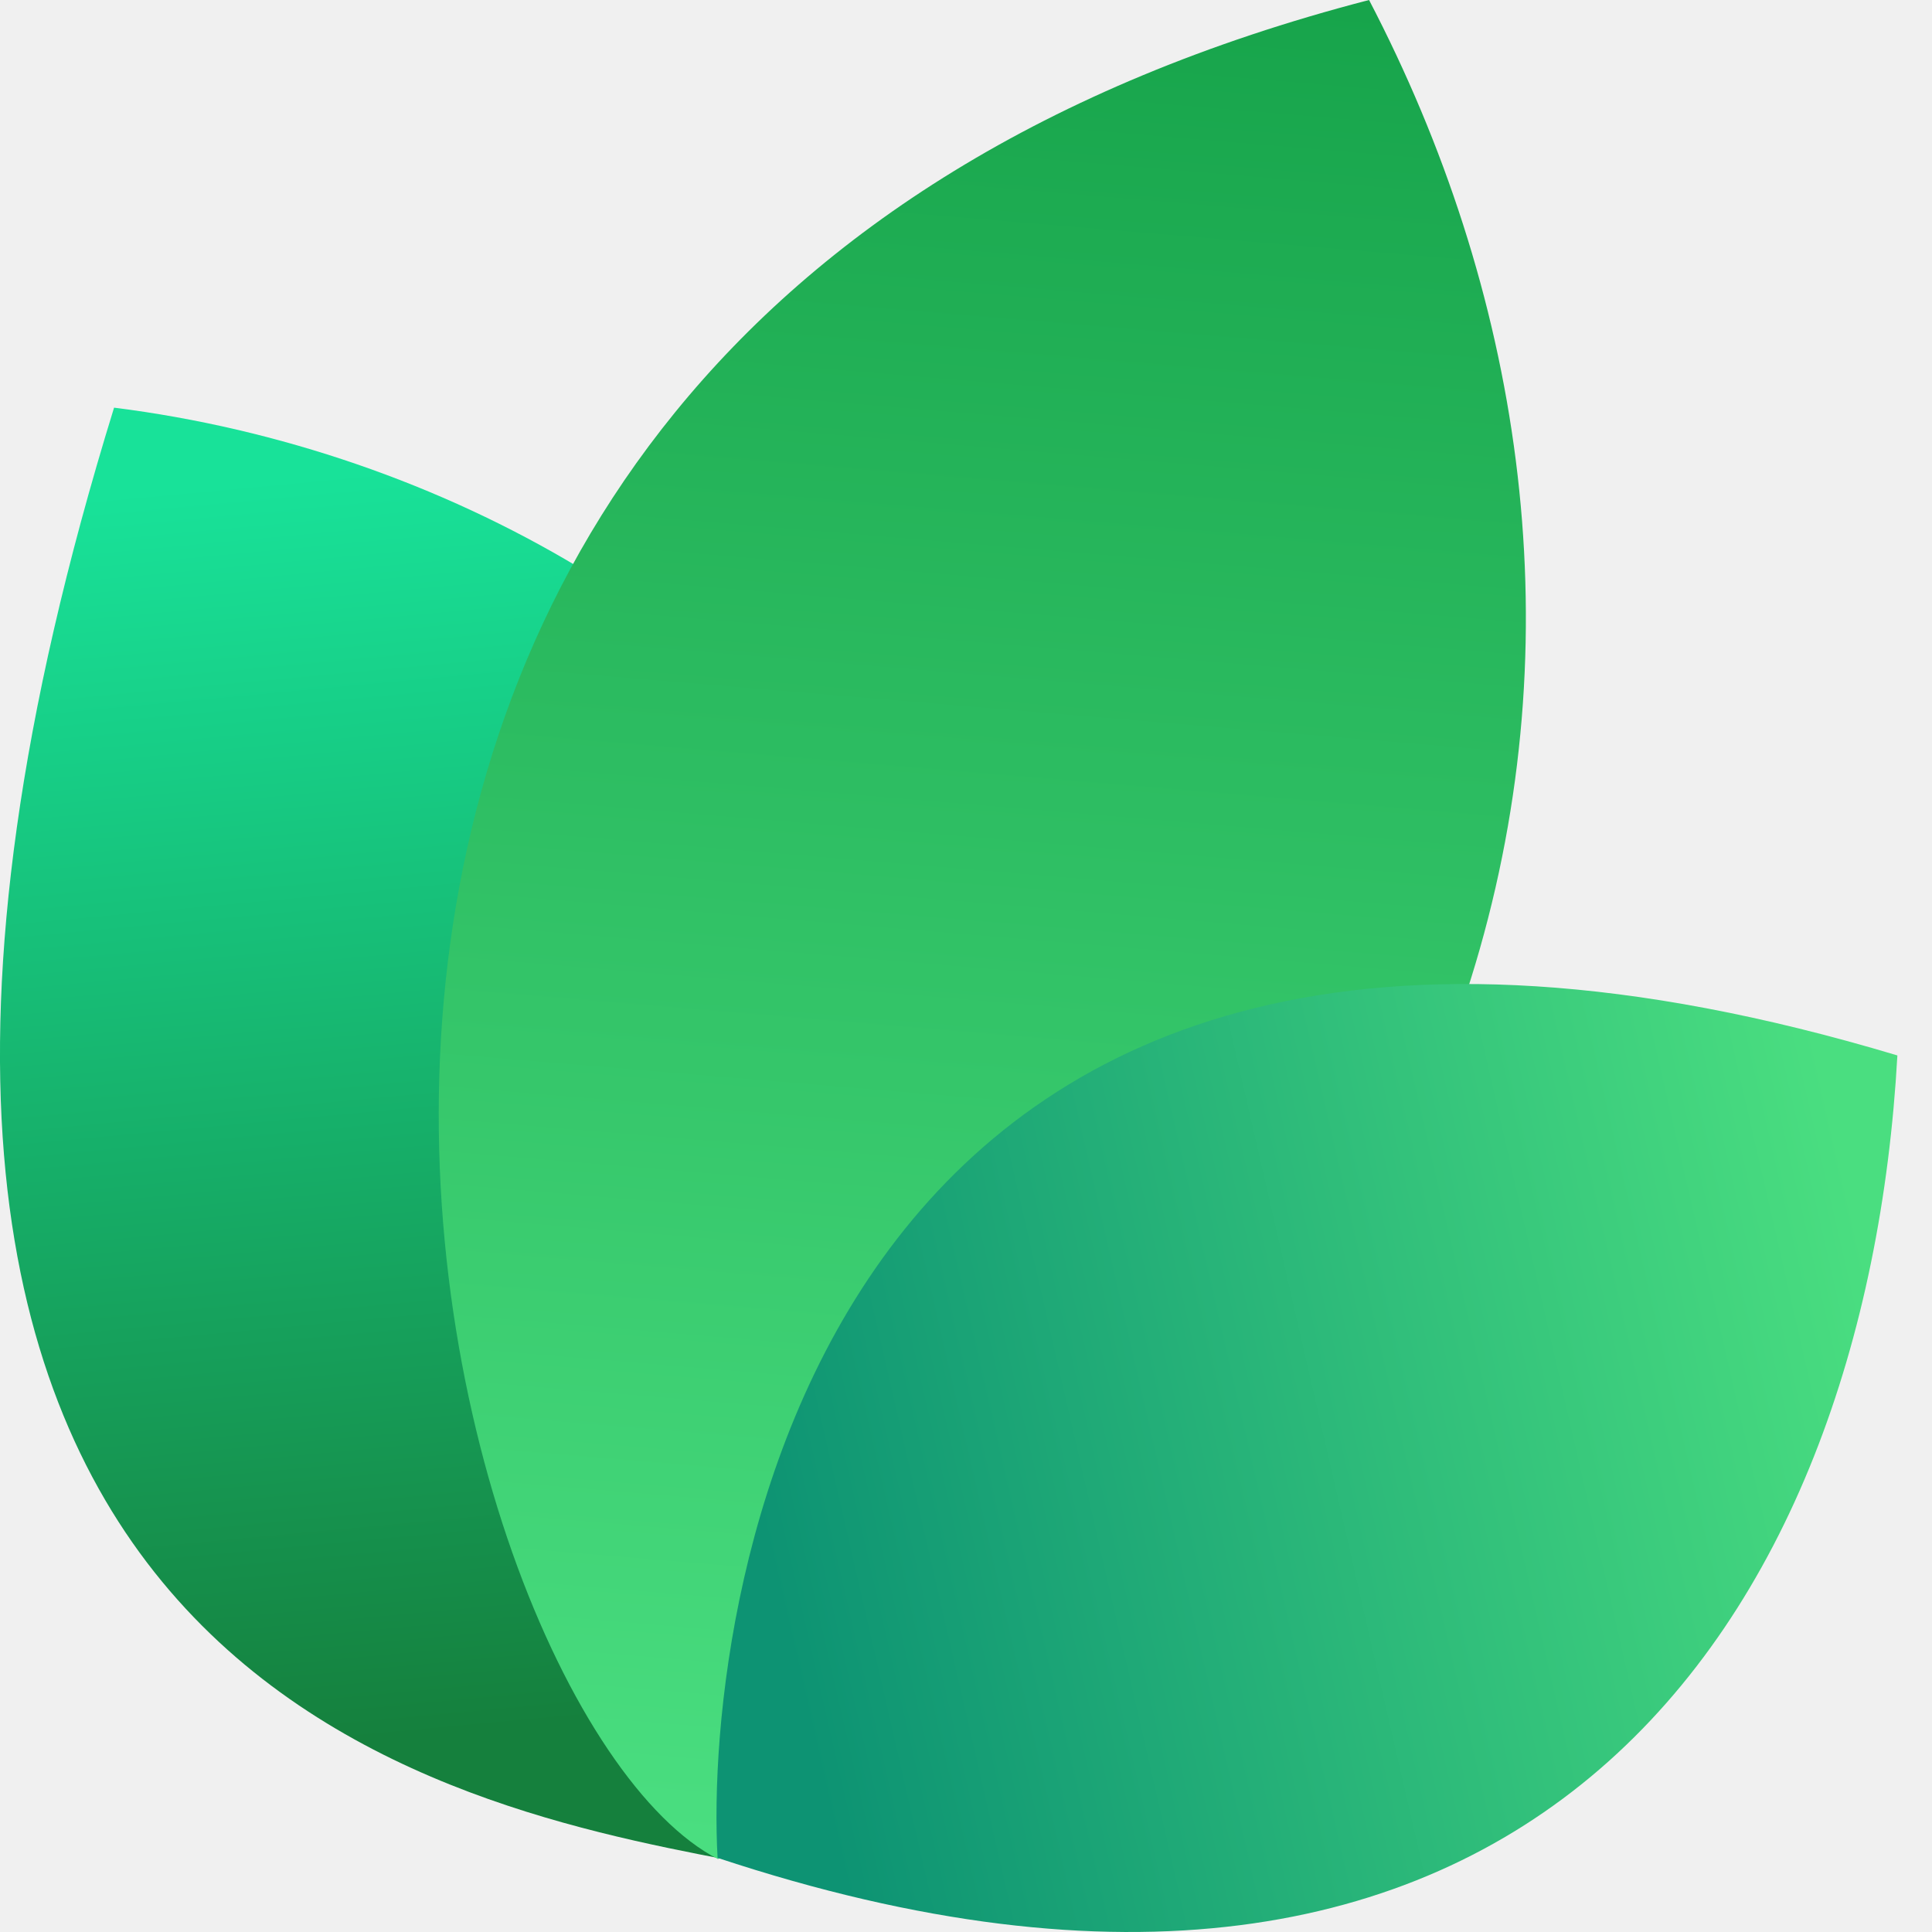
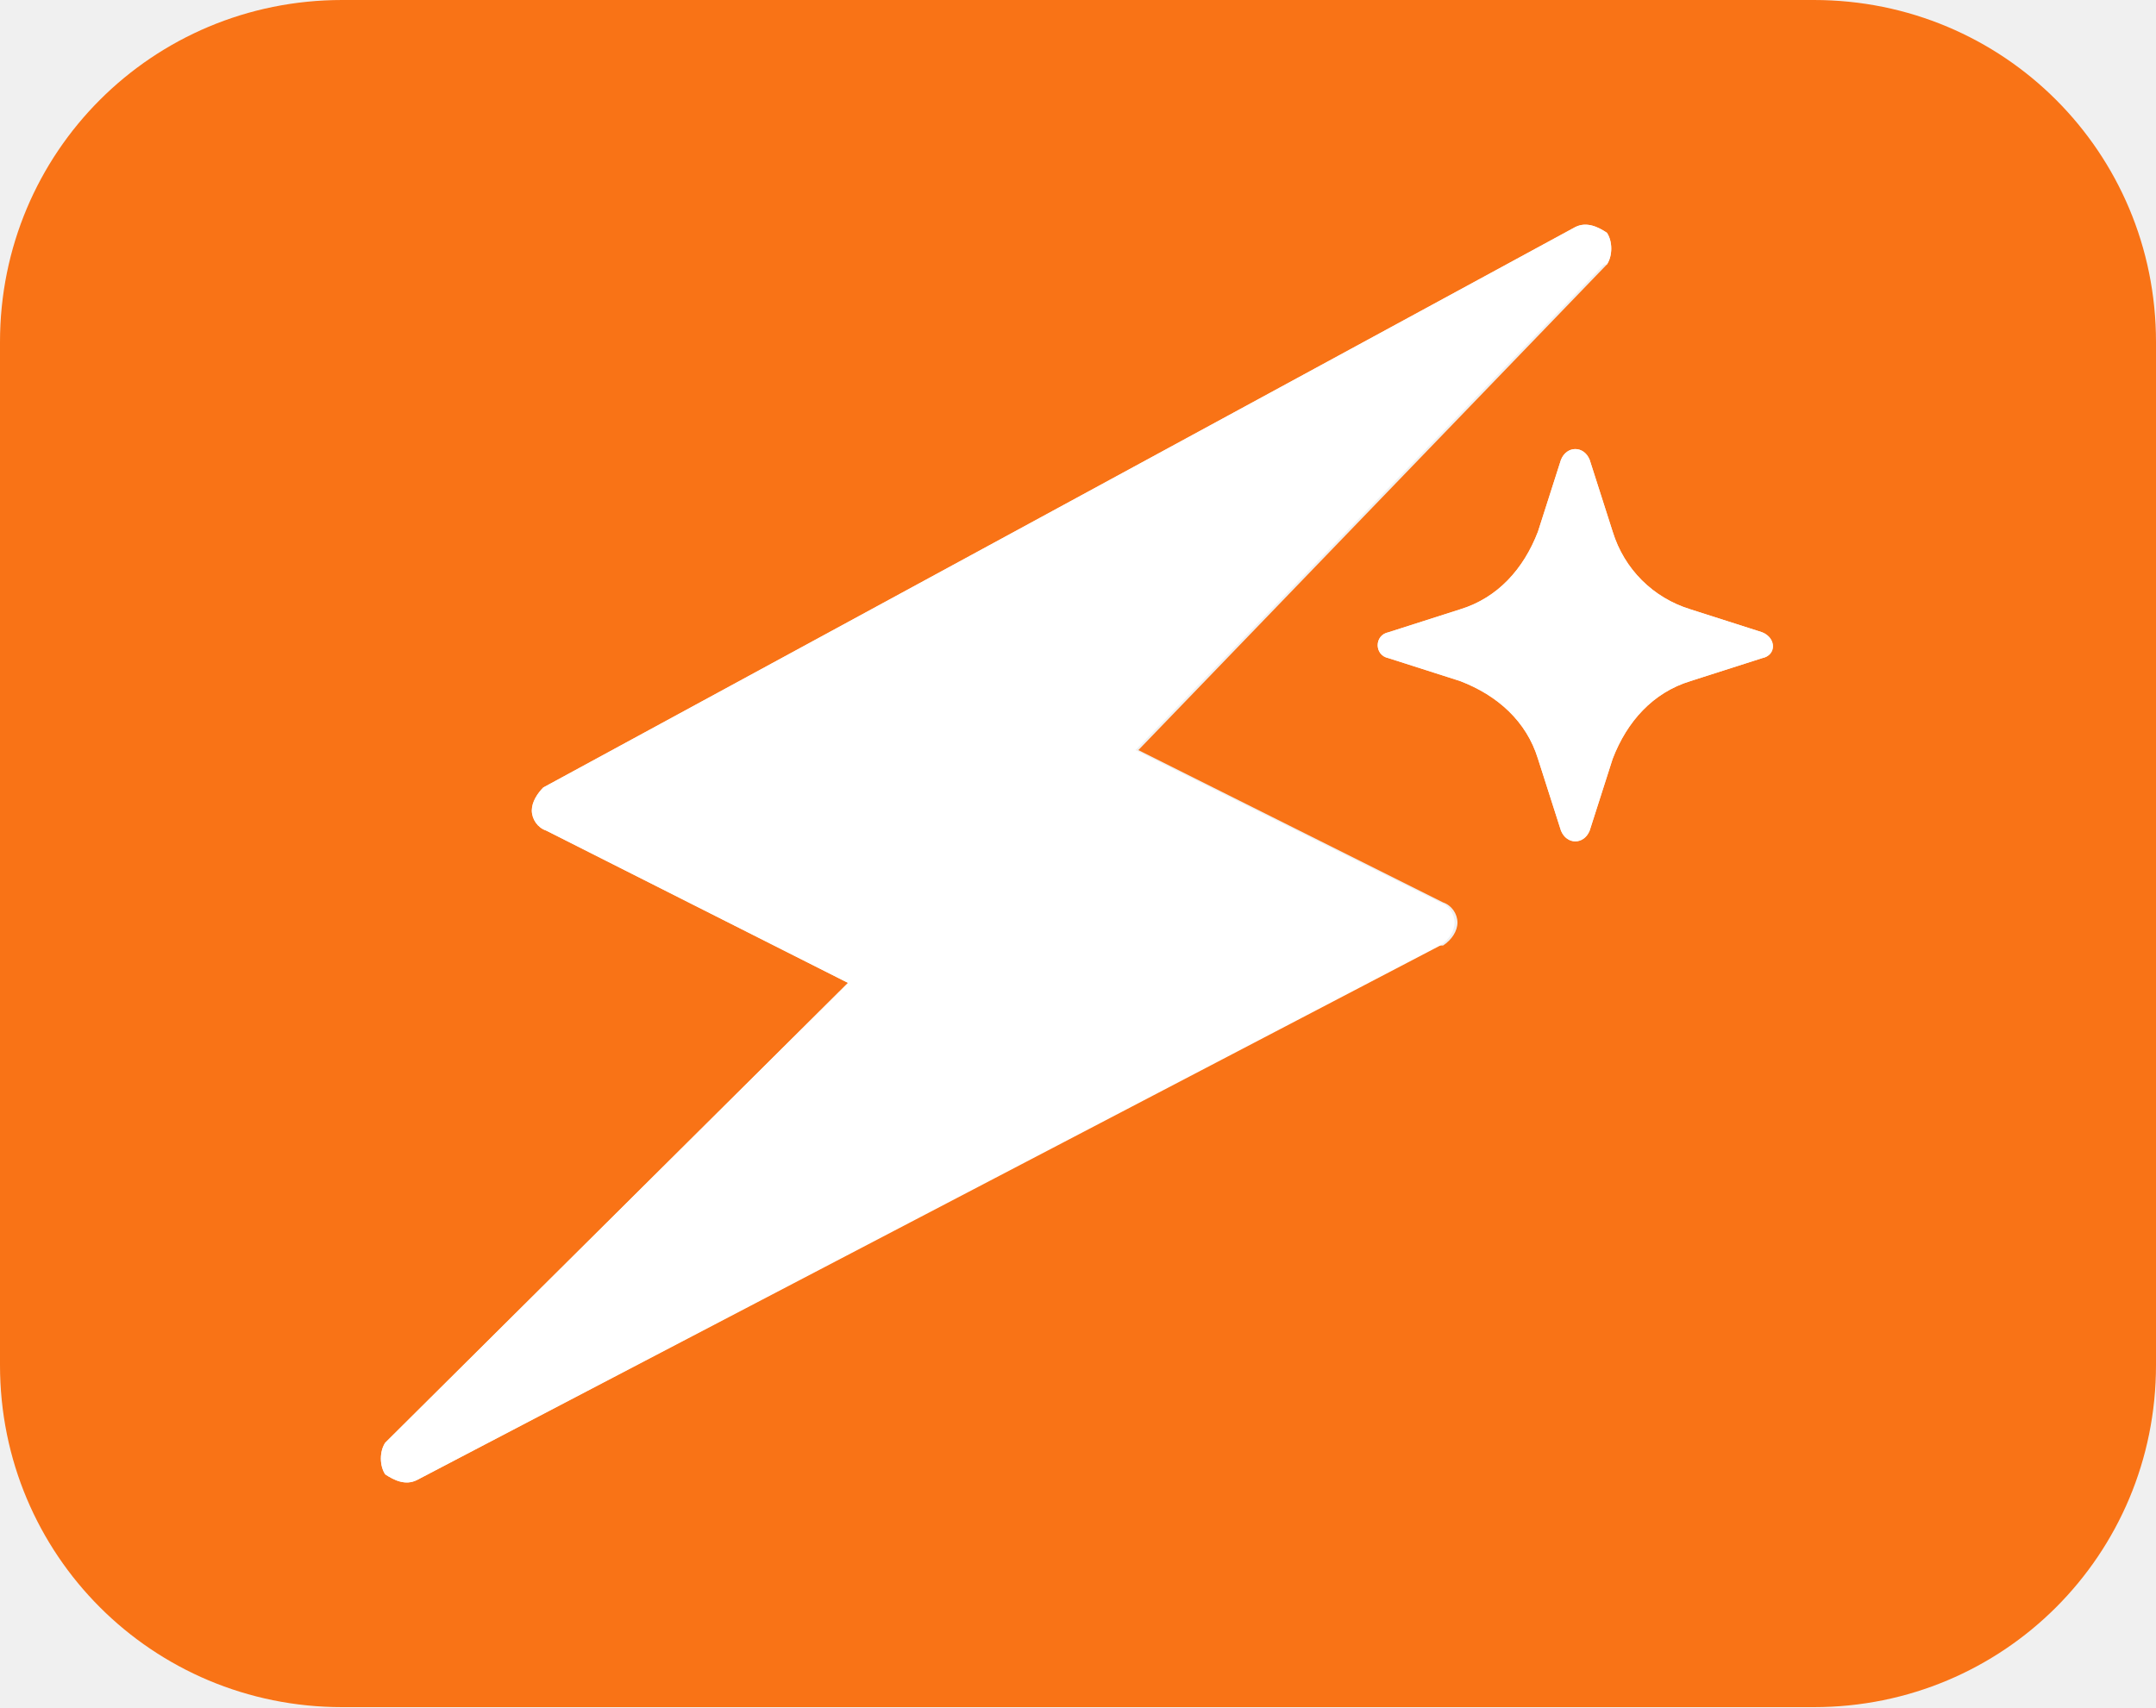
- <svg xmlns="http://www.w3.org/2000/svg" width="24" height="24" viewBox="0 0 24 24" fill="none">
-   <path d="M9.061 23.108C5.268 22.377 -3.391 20.627 1.417 5.064C9.634 6.099 16.973 14.064 9.061 23.108Z" fill="url(#paint0_linear_17557_2021)" />
-   <path d="M8.919 23.094C5.276 21.222 0.784 4.209 17.007 0C20.757 7.193 19.621 16.545 8.919 23.094Z" fill="url(#paint1_linear_17557_2021)" />
-   <path d="M8.914 23.079C8.735 19.882 10.159 9.085 23.57 13.111C23.181 20.123 18.984 26.418 8.914 23.079Z" fill="url(#paint2_linear_17557_2021)" />
+ <svg xmlns="http://www.w3.org/2000/svg" id="Layer_1" version="1.1" viewBox="0 0 75 59.4">
  <defs>
-     <linearGradient id="paint0_linear_17557_2021" x1="3.776" y1="5.916" x2="5.232" y2="21.559" gradientUnits="userSpaceOnUse">
-       <stop stop-color="#18E299" />
-       <stop offset="1" stop-color="#15803D" />
-     </linearGradient>
-     <linearGradient id="paint1_linear_17557_2021" x1="12.171" y1="-0.718" x2="10.19" y2="22.983" gradientUnits="userSpaceOnUse">
-       <stop stop-color="#16A34A" />
-       <stop offset="1" stop-color="#4ADE80" />
-     </linearGradient>
-     <linearGradient id="paint2_linear_17557_2021" x1="23.133" y1="15.353" x2="9.338" y2="18.52" gradientUnits="userSpaceOnUse">
-       <stop stop-color="#4ADE80" />
-       <stop offset="1" stop-color="#0D9373" />
-     </linearGradient>
+     <style>
+       .st0 {
+         fill: #fff;
+       }
+ 
+       .st1 {
+         fill: #f97316;
+       }
+     </style>
  </defs>
+   <path class="st1" d="M63.1,0H11.9C5.3,0,0,5.3,0,11.9v35.6c0,6.6,5.3,11.9,11.9,11.9h51.2c6.6,0,11.9-5.3,11.9-11.9V11.9C75,5.3,69.7,0,63.1,0ZM50,32.9L14.5,51.5c-.4.2-.8,0-1.1-.2-.2-.3-.2-.8,0-1.1l16.1-16-10.5-5.3c-.3-.1-.5-.4-.5-.7s.2-.6.4-.8L54.8,7.9c.4-.2.8,0,1.1.2.2.3.2.8,0,1.1l-16.3,16.9,10.6,5.3c.3.1.5.4.5.7,0,.3-.2.6-.5.8ZM61.3,22.9l-2.5.8c-1.3.4-2.2,1.4-2.7,2.7l-.8,2.5c-.2.5-.8.5-1,0l-.8-2.5c-.4-1.3-1.4-2.2-2.7-2.7l-2.5-.8c-.5-.1-.5-.8,0-.9l2.5-.8c1.3-.4,2.2-1.4,2.7-2.7l.8-2.5c.2-.5.8-.5,1,0l.8,2.5c.4,1.3,1.4,2.3,2.7,2.7l2.5.8c.5.2.5.8,0,.9Z" />
+   <path class="st0" d="M61.3,22.9l-2.5.8c-1.3.4-2.2,1.4-2.7,2.7l-.8,2.5c-.2.5-.8.5-1,0l-.8-2.5c-.4-1.3-1.4-2.2-2.7-2.7l-2.5-.8c-.5-.1-.5-.8,0-.9l2.5-.8c1.3-.4,2.2-1.4,2.7-2.7l.8-2.5c.2-.5.8-.5,1,0l.8,2.5c.4,1.3,1.4,2.3,2.7,2.7l2.5.8c.5.2.5.8,0,.9Z" />
+   <path class="st0" d="M55.8,9.2l-16.3,16.9,10.6,5.3c.3.1.5.4.5.7,0,.3-.2.6-.5.8L14.5,51.5c-.4.2-.8,0-1.1-.2-.2-.3-.2-.8,0-1.1l16.1-16-10.5-5.3c-.3-.1-.5-.4-.5-.7s.2-.6.4-.8L54.8,7.9c.4-.2.8,0,1.1.2.2.3.2.8,0,1.1Z" />
</svg>
